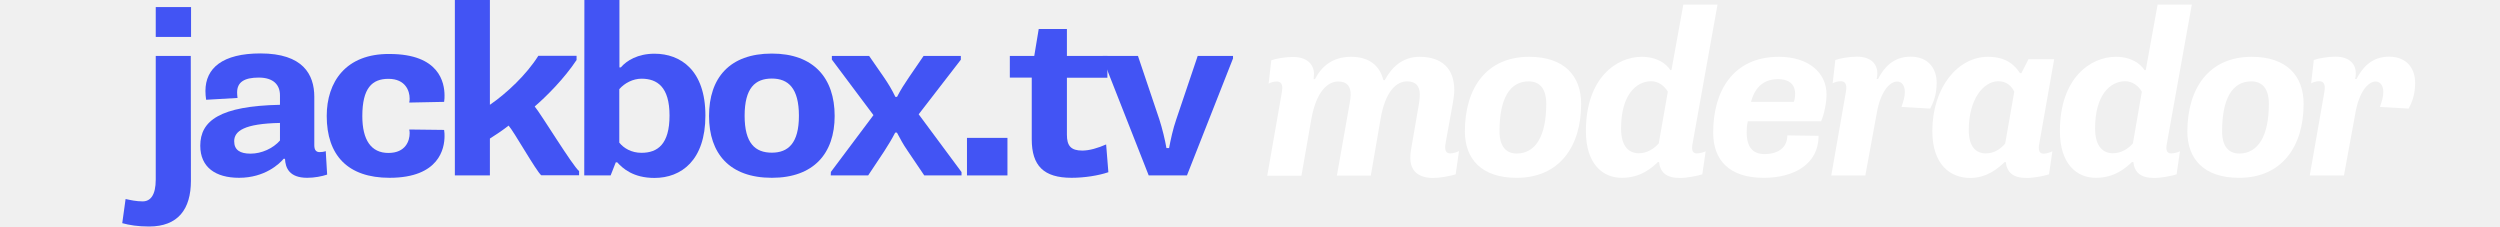
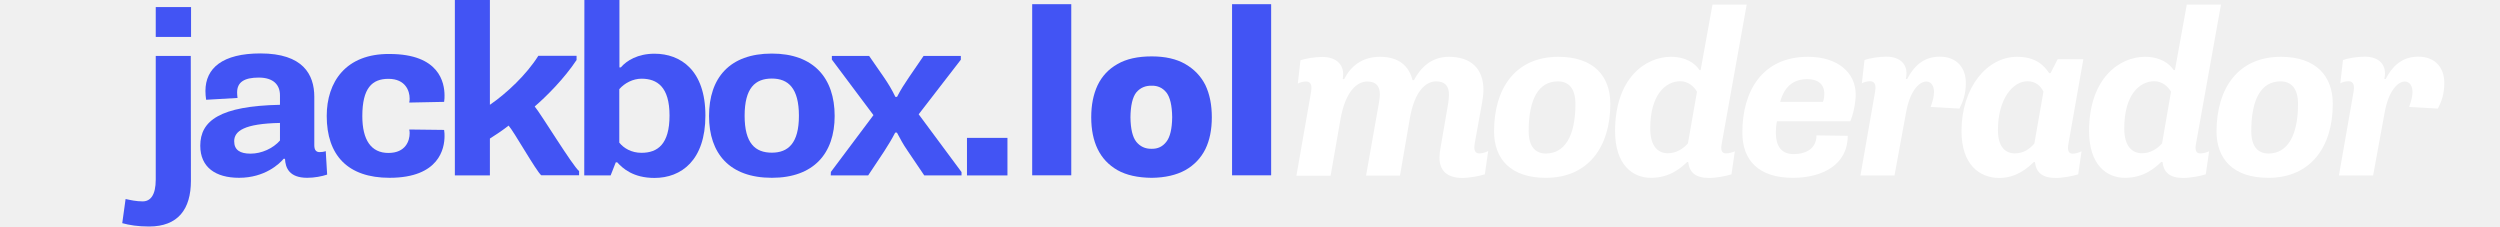
- <svg xmlns="http://www.w3.org/2000/svg" version="1.1" x="0px" y="0px" viewBox="0 0 1791.1 162.3" style="enable-background:new 0 0 1791.1 162.3;" xml:space="preserve">
+ <svg xmlns="http://www.w3.org/2000/svg" version="1.1" id="Capa_1" x="0px" y="0px" viewBox="0 0 1791.1 162.3" style="enable-background:new 0 0 1791.1 162.3;" xml:space="preserve">
  <style type="text/css">
- 		.st0{fill:#4254F4;}
- 		.st1{fill:#FFFFFF;}
- 	</style>
-   <g id="Layer_2" />
+ 	.st0{fill:#4254F4;}
+ 	.st1{fill:#FFFFFF;}
+ </style>
+   <g id="Layer_2">
+ </g>
  <g id="Layer_1">
    <g transform="matrix(1,0,0,1,-105.42,-12.32)">
      <g>
        <g>
          <path class="st0" d="M242.1,52.4H217v88.5c0,11.3-3.8,15.7-9.4,15.7c-4.5,0-8.6-0.9-12.2-1.7l-2.4,17.3      c5.1,1.4,11.2,2.4,19.2,2.4c20.8,0,30-12.4,30-32.8L242.1,52.4L242.1,52.4z M217,38.8h25.3V17.4H217V38.8z" />
          <path class="st0" d="M275.6,82.5c-0.2-1.4-0.3-3-0.3-4c0-7.3,5.1-10.6,15.5-10.6c10.5,0,15.2,5.2,15.2,12.7v6.8      c-42.8,0.9-57.1,11.3-57.1,29.3c0,15.5,11,23,27.8,23c18.5,0,29-10.1,31.9-13.6h1c0.3,6.5,3.1,13.6,15.9,13.6      c5.1,0,10.5-1,14.3-2.3l-1-16.8c-1.4,0.5-3,0.7-4.4,0.7c-2.4,0-3.8-1.4-3.8-4.9V81.7c0-16.1-8.2-31.1-38.6-31.1      c-27.1,0-39.4,10.5-39.4,26.9c0,1.9,0.2,4.4,0.5,6.3L275.6,82.5z M273.2,113.5c0-7.3,7.2-12.6,32.8-13.1V113      c-4.9,5.6-13.1,9.4-21.1,9.4C277.4,122.4,273.2,119.8,273.2,113.5z" />
          <path class="st0" d="M339.5,95.4c0,28.1,15,44.3,45,44.3c35.8,0,39.4-21.3,39.4-29.8c0-1.2,0-2.8-0.3-4.5l-25-0.3      c0.3,1,0.3,2.1,0.3,2.8c0,5.2-2.8,14-15.2,14S365,112.6,365,95.5c0-20.1,7-26.7,18.7-26.7c12.4,0,15.2,8.9,15.2,14      c0,0.9,0,1.9-0.3,3l25-0.5c0.3-1.9,0.3-3.1,0.3-4.5c0-9.3-3.7-29.8-39.4-29.8C353.1,50.7,339.5,71.1,339.5,95.4z" />
          <path class="st0" d="M431.3,138h25.1v-26.4c3.1-1.9,10.1-6.6,13.4-9.3c3.8,4.2,19.7,32.5,23.4,35.6h27.1v-3      c-4.7-3.8-27.2-40.8-31.8-46.3c8.4-7.2,21.1-19.9,30-33.3v-3h-27.4c-8.4,13.4-22.7,26.9-34.7,35.1V12.3h-25.1V138z" />
          <path class="st0" d="M524,138h18.9l3.7-9.4h1c4,4.4,11.5,11.2,26.7,11.2c19.2,0,36.5-12.6,36.5-44.7c0-32.5-17.8-44.3-36.5-44.3      c-11.9,0-19.9,4.9-24.1,9.8h-1V12.3h-25.1L524,138L524,138z M549.1,76.2c3.8-4.4,9.9-7.5,15.9-7.5c11.2,0,20.1,5.8,20.1,26.4      c0,20.4-8.4,26.7-20.1,26.7c-7.2,0-12.7-3.3-15.9-7.3V76.2z" />
          <path class="st0" d="M613.4,95.4c0,26.9,14.7,44.3,45,44.3c30,0,45-17.5,45-44.3c0-27.1-15-44.7-45-44.7      C628,50.7,613.4,68.3,613.4,95.4z M658.4,121.7c-12,0-19.5-6.8-19.5-26.4c0-19.9,7.5-26.7,19.5-26.7c11.7,0,19.4,6.8,19.4,26.7      C677.8,114.9,670.1,121.7,658.4,121.7z" />
          <path class="st0" d="M700.6,138h26.8l11.5-17.3c3.1-4.9,5.2-8.2,7.9-13.4h1.2c2.8,5.1,4,7.7,7.7,13.1l11.9,17.6h26.7v-2.4      l-30.7-41.4l30.2-39.1v-2.7h-26.7l-10.6,15.5c-3.3,4.9-5.6,8.4-8.4,13.8h-1.2c-2.6-5.4-5.2-9.6-8.2-14l-10.6-15.3h-26.7V55      l29.8,39.8l-30.5,40.7L700.6,138L700.6,138z" />
          <rect x="798.2" y="111.1" class="st0" width="29" height="26.9" />
-           <path class="st0" d="M844.6,112.1c0,19,8.6,27.6,28.5,27.6c9.3,0,19.4-1.6,26.4-4l-1.6-19.9c-5.9,2.6-12,4.4-17.1,4.4      c-8.2,0-11-3.5-11-11.3V68h29V52.4h-29V33.1h-20.2l-3.2,19.3h-17.5v15.5h15.7V112.1z" />
-           <path class="st0" d="M928.4,138h27.4l33-83.8v-1.8h-25.3L948.1,98c-2.3,6.6-4,14.5-5.1,20.4h-1.9c-1-5.9-3-14.1-5.1-20.6      l-15.3-45.4h-25.3v1.7L928.4,138z" />
        </g>
      </g>
    </g>
    <g>
-       <path class="st1" d="M942.1,56.7c4.6-9,12.6-16,25.7-16c13.6,0,20.7,6.6,23.3,16.7h1c4.6-8.5,12.1-16.7,25-16.7    c15.6,0,24.8,8.2,24.8,23.8c0,2.9-0.5,6.3-1,9.2l-5.1,28.2c-0.5,2.9-1.4,8,3.2,8c2,0,4.4-0.7,6.3-1.7l-2.4,16.7    c-3.7,1.2-11.4,2.6-16,2.6c-11.4,0-16.5-5.6-16.5-14.5c0-2.4,0.3-4.6,0.7-6.8l5.6-32.5c0.3-2,0.5-4.4,0.5-5.9c0-6-2.7-9.5-9.2-9.5    c-7.3,0-15.5,6.8-18.9,26.9l-7,40.6h-24.3l9.2-52c0.3-2,0.7-4.4,0.7-5.9c0-6-2.5-9.5-9-9.5c-7.3,0-15.6,6.8-19.2,26.9l-7.1,40.6    h-24.5l10.5-60c0.5-3.2,0.8-7.5-3.7-7.5c-2.2,0-4.4,0.7-5.8,1.5l1.9-16.7c3.2-1.2,10.2-2.4,15.5-2.4c10.7,0,15.1,5.9,15.1,12.2    c0,1-0.2,2.5-0.3,3.7H942.1z" />
-       <path class="st1" d="M1095.6,40.7c25.2,0,37.2,13.8,37.2,33.7c0,30.8-15.8,53-46.2,53c-25.3,0-37.1-13.6-37.1-33.3    C1049.5,63.3,1064.8,40.7,1095.6,40.7z M1107.8,74.4c0-11-4.8-16.1-12.6-16.1c-13.6,0-20.9,12.4-20.9,35.7c0,11,4.8,16,12.4,16    C1100,109.9,1107.8,97.8,1107.8,74.4z" />
-       <path class="st1" d="M1187.9,116c-4.4,4.2-12.4,11.4-26,11.4c-13.3,0-25.7-9.5-25.7-33.5c0-38.2,22.1-53.2,39.9-53.2    c11,0,17.5,4.8,20.6,9.5h0.8l8.5-46.9h24.5l-17.7,98.6c-0.5,2.7-1.7,8,2.9,8c2,0,4.6-0.7,6.3-1.5l-2.4,16.5    c-3.6,1.2-11.2,2.6-16,2.6c-10,0-14.1-4.1-15-11.4H1187.9z M1194.9,65.7c-2.4-4.2-6.8-7.5-11.9-7.5c-10.7,0-21.6,9.7-21.6,33.8    c0,13.3,5.9,17.8,12.7,17.8c5.8,0,11-3.2,14.3-7.1L1194.9,65.7z" />
-       <path class="st1" d="M1274.4,40.7c21.4,0,34.2,11.4,34.2,27c0,5.8-1.7,14.3-3.9,19.2h-52.5c-0.7,3.1-0.8,5.4-0.8,8    c0,10.5,4.4,15.5,12.8,15.5c8.7,0,16.3-3.9,16.3-13.4l22.4,0.3c0,20.6-18,30.1-39.3,30.1c-24.6,0-36.2-12.6-36.2-32.3    C1227.3,65.4,1241.6,40.7,1274.4,40.7z M1285.1,73c0.7-1.5,1-3.6,1-5.8c0-7.6-5.4-10.5-12.2-10.5c-9.2,0-16.3,4.6-19.4,16.3    H1285.1z" />
-       <path class="st1" d="M1344.6,81l-8.2,44.7H1312l10.5-60c0.5-3.1,0.8-7.5-3.7-7.5c-2.2,0-4.4,0.7-5.8,1.5l1.9-16.7    c3.2-1.2,10.2-2.4,15.5-2.4c10.7,0,14.6,5.9,14.6,11.9c0,1.4-0.2,2.9-0.5,4.1h1c4.2-8.2,11-16,23.3-16c12.9,0,18.7,8.7,18.7,18.7    c0,8.5-2.2,13.8-4.6,18.5l-20.6-1.2c1.4-4.1,2.4-7.3,2.4-10.7c0-4.2-1.9-7.5-5.6-7.5C1353.5,58.6,1347.2,66,1344.6,81z" />
-       <path class="st1" d="M1384.4,93.9c0-31.4,18.4-53.2,39.8-53.2c13.8,0,19.5,6.5,23,11.7h1l5.1-10h18.4l-10.5,59.5    c-0.5,2.5-1.7,8.2,2.9,8.2c2.2,0,4.6-0.9,6.3-1.7l-2.4,16.5c-3.6,1.2-11.2,2.6-16,2.6c-10,0-14.1-4.1-15-11.4h-0.8    c-4.4,4.2-12.4,11.4-24.8,11.4C1397.2,127.4,1384.4,117.9,1384.4,93.9z M1443.1,65.7c-1.7-3.7-5.3-7.5-11.4-7.5    c-10.5,0-21.2,12.6-21.2,35c0,12.4,5.6,16.7,12.2,16.7c6,0,10.7-3.2,13.9-7.1L1443.1,65.7z" />
-       <path class="st1" d="M1527.5,116c-4.4,4.2-12.4,11.4-26,11.4c-13.3,0-25.7-9.5-25.7-33.5c0-38.2,22.1-53.2,40-53.2    c11,0,17.5,4.8,20.6,9.5h0.9l8.5-46.9h24.5l-17.7,98.6c-0.5,2.7-1.7,8,2.9,8c2,0,4.6-0.7,6.3-1.5l-2.4,16.5    c-3.6,1.2-11.2,2.6-16,2.6c-10,0-14.1-4.1-15-11.4H1527.5z M1534.5,65.7c-2.4-4.2-6.8-7.5-11.9-7.5c-10.7,0-21.6,9.7-21.6,33.8    c0,13.3,6,17.8,12.8,17.8c5.8,0,11-3.2,14.3-7.1L1534.5,65.7z" />
-       <path class="st1" d="M1613.2,40.7c25.2,0,37.2,13.8,37.2,33.7c0,30.8-15.8,53-46.2,53c-25.3,0-37.1-13.6-37.1-33.3    C1567.2,63.3,1582.5,40.7,1613.2,40.7z M1625.5,74.4c0-11-4.8-16.1-12.6-16.1c-13.6,0-20.9,12.4-20.9,35.7c0,11,4.8,16,12.4,16    C1617.6,109.9,1625.5,97.8,1625.5,74.4z" />
-       <path class="st1" d="M1687.5,81l-8.2,44.7h-24.5l10.5-60c0.5-3.1,0.8-7.5-3.7-7.5c-2.2,0-4.4,0.7-5.8,1.5l1.9-16.7    c3.2-1.2,10.2-2.4,15.5-2.4c10.7,0,14.6,5.9,14.6,11.9c0,1.4-0.2,2.9-0.5,4.1h1c4.2-8.2,11-16,23.3-16c12.9,0,18.7,8.7,18.7,18.7    c0,8.5-2.2,13.8-4.6,18.5l-20.6-1.2c1.4-4.1,2.4-7.3,2.4-10.7c0-4.2-1.9-7.5-5.6-7.5C1696.4,58.6,1690.1,66,1687.5,81z" />
+       <path class="st1" d="M963,56.7c4.6-9,12.6-16,25.7-16c13.6,0,20.7,6.6,23.3,16.7h1c4.6-8.5,12.1-16.7,25-16.7    c15.6,0,24.8,8.2,24.8,23.8c0,2.9-0.5,6.3-1,9.2l-5.1,28.2c-0.5,2.9-1.4,8,3.2,8c2,0,4.4-0.7,6.3-1.7l-2.4,16.7    c-3.7,1.2-11.4,2.6-16,2.6c-11.4,0-16.5-5.6-16.5-14.5c0-2.4,0.3-4.6,0.7-6.8l5.6-32.5c0.3-2,0.5-4.4,0.5-5.9c0-6-2.7-9.5-9.2-9.5    c-7.3,0-15.5,6.8-18.9,26.9l-7,40.6h-24.3l9.2-52c0.3-2,0.7-4.4,0.7-5.9c0-6-2.5-9.5-9-9.5c-7.3,0-15.6,6.8-19.2,26.9l-7.1,40.6    h-24.5l10.5-60c0.5-3.2,0.8-7.5-3.7-7.5c-2.2,0-4.4,0.7-5.8,1.5l1.9-16.7c3.2-1.2,10.2-2.4,15.5-2.4c10.7,0,15.1,5.9,15.1,12.2    c0,1-0.2,2.5-0.3,3.7L963,56.7L963,56.7z" />
+       <path class="st1" d="M1116.5,40.7c25.2,0,37.2,13.8,37.2,33.7c0,30.8-15.8,53-46.2,53c-25.3,0-37.1-13.6-37.1-33.3    C1070.4,63.3,1085.7,40.7,1116.5,40.7z M1128.7,74.4c0-11-4.8-16.1-12.6-16.1c-13.6,0-20.9,12.4-20.9,35.7c0,11,4.8,16,12.4,16    C1120.9,109.9,1128.7,97.8,1128.7,74.4z" />
+       <path class="st1" d="M1208.8,116c-4.4,4.2-12.4,11.4-26,11.4c-13.3,0-25.7-9.5-25.7-33.5c0-38.2,22.1-53.2,39.9-53.2    c11,0,17.5,4.8,20.6,9.5h0.8l8.5-46.9h24.5l-17.7,98.6c-0.5,2.7-1.7,8,2.9,8c2,0,4.6-0.7,6.3-1.5l-2.4,16.5    c-3.6,1.2-11.2,2.6-16,2.6c-10,0-14.1-4.1-15-11.4L1208.8,116L1208.8,116z M1215.8,65.7c-2.4-4.2-6.8-7.5-11.9-7.5    c-10.7,0-21.6,9.7-21.6,33.8c0,13.3,5.9,17.8,12.7,17.8c5.8,0,11-3.2,14.3-7.1L1215.8,65.7z" />
+       <path class="st1" d="M1295.3,40.7c21.4,0,34.2,11.4,34.2,27c0,5.8-1.7,14.3-3.9,19.2h-52.5c-0.7,3.1-0.8,5.4-0.8,8    c0,10.5,4.4,15.5,12.8,15.5c8.7,0,16.3-3.9,16.3-13.4l22.4,0.3c0,20.6-18,30.1-39.3,30.1c-24.6,0-36.2-12.6-36.2-32.3    C1248.2,65.4,1262.5,40.7,1295.3,40.7z M1306,73c0.7-1.5,1-3.6,1-5.8c0-7.6-5.4-10.5-12.2-10.5c-9.2,0-16.3,4.6-19.4,16.3H1306z" />
+       <path class="st1" d="M1365.5,81l-8.2,44.7h-24.4l10.5-60c0.5-3.1,0.8-7.5-3.7-7.5c-2.2,0-4.4,0.7-5.8,1.5l1.9-16.7    c3.2-1.2,10.2-2.4,15.5-2.4c10.7,0,14.6,5.9,14.6,11.9c0,1.4-0.2,2.9-0.5,4.1h1c4.2-8.2,11-16,23.3-16c12.9,0,18.7,8.7,18.7,18.7    c0,8.5-2.2,13.8-4.6,18.5l-20.6-1.2c1.4-4.1,2.4-7.3,2.4-10.7c0-4.2-1.9-7.5-5.6-7.5C1374.4,58.6,1368.1,66,1365.5,81z" />
+       <path class="st1" d="M1405.3,93.9c0-31.4,18.4-53.2,39.8-53.2c13.8,0,19.5,6.5,23,11.7h1l5.1-10h18.4l-10.5,59.5    c-0.5,2.5-1.7,8.2,2.9,8.2c2.2,0,4.6-0.9,6.3-1.7l-2.4,16.5c-3.6,1.2-11.2,2.6-16,2.6c-10,0-14.1-4.1-15-11.4h-0.8    c-4.4,4.2-12.4,11.4-24.8,11.4C1418.1,127.4,1405.3,117.9,1405.3,93.9z M1464,65.7c-1.7-3.7-5.3-7.5-11.4-7.5    c-10.5,0-21.2,12.6-21.2,35c0,12.4,5.6,16.7,12.2,16.7c6,0,10.7-3.2,13.9-7.1L1464,65.7z" />
+       <path class="st1" d="M1548.4,116c-4.4,4.2-12.4,11.4-26,11.4c-13.3,0-25.7-9.5-25.7-33.5c0-38.2,22.1-53.2,40-53.2    c11,0,17.5,4.8,20.6,9.5h0.9l8.5-46.9h24.5l-17.7,98.6c-0.5,2.7-1.7,8,2.9,8c2,0,4.6-0.7,6.3-1.5l-2.4,16.5    c-3.6,1.2-11.2,2.6-16,2.6c-10,0-14.1-4.1-15-11.4L1548.4,116L1548.4,116z M1555.4,65.7c-2.4-4.2-6.8-7.5-11.9-7.5    c-10.7,0-21.6,9.7-21.6,33.8c0,13.3,6,17.8,12.8,17.8c5.8,0,11-3.2,14.3-7.1L1555.4,65.7z" />
+       <path class="st1" d="M1634.1,40.7c25.2,0,37.2,13.8,37.2,33.7c0,30.8-15.8,53-46.2,53c-25.3,0-37.1-13.6-37.1-33.3    C1588.1,63.3,1603.4,40.7,1634.1,40.7z M1646.4,74.4c0-11-4.8-16.1-12.6-16.1c-13.6,0-20.9,12.4-20.9,35.7c0,11,4.8,16,12.4,16    C1638.5,109.9,1646.4,97.8,1646.4,74.4z" />
+       <path class="st1" d="M1708.4,81l-8.2,44.7h-24.5l10.5-60c0.5-3.1,0.8-7.5-3.7-7.5c-2.2,0-4.4,0.7-5.8,1.5l1.9-16.7    c3.2-1.2,10.2-2.4,15.5-2.4c10.7,0,14.6,5.9,14.6,11.9c0,1.4-0.2,2.9-0.5,4.1h1c4.2-8.2,11-16,23.3-16c12.9,0,18.7,8.7,18.7,18.7    c0,8.5-2.2,13.8-4.6,18.5l-20.6-1.2c1.4-4.1,2.4-7.3,2.4-10.7c0-4.2-1.9-7.5-5.6-7.5C1717.3,58.6,1711,66,1708.4,81z" />
    </g>
  </g>
+   <g>
+     <path class="st0" d="M739.5,3h28v122.6h-28V3z" />
+     <path class="st0" d="M786.4,61c3.1-6.4,7.8-11.5,14.2-15.1c6.4-3.7,14.5-5.5,24.5-5.5c9.7,0,17.7,1.8,24.1,5.5   c6.4,3.7,11.2,8.7,14.4,15.1c3.1,6.5,4.6,14.2,4.6,23s-1.5,16.4-4.6,22.8c-3.2,6.4-8,11.5-14.4,15.1c-6.4,3.5-14.4,5.4-24.1,5.5   c-9.9-0.1-18.1-1.9-24.5-5.5c-6.4-3.7-11.1-8.7-14.2-15.1c-3.1-6.4-4.6-14-4.6-22.8C781.8,75.2,783.3,67.6,786.4,61z M835.6,101.6   c2.7-3.4,4.1-9.3,4.2-17.6c-0.1-8.4-1.5-14.4-4.2-17.8c-2.7-3.3-6.2-4.9-10.5-4.8c-4.5-0.1-8.2,1.5-11,4.8   c-2.7,3.4-4.1,9.4-4.2,17.8c0.1,8.3,1.5,14.2,4.2,17.6c2.8,3.4,6.4,5.1,11,5C829.4,106.7,832.9,105.1,835.6,101.6z" />
+     <path class="st0" d="M882.7,3h28v122.6h-28V3z" />
+   </g>
</svg>
